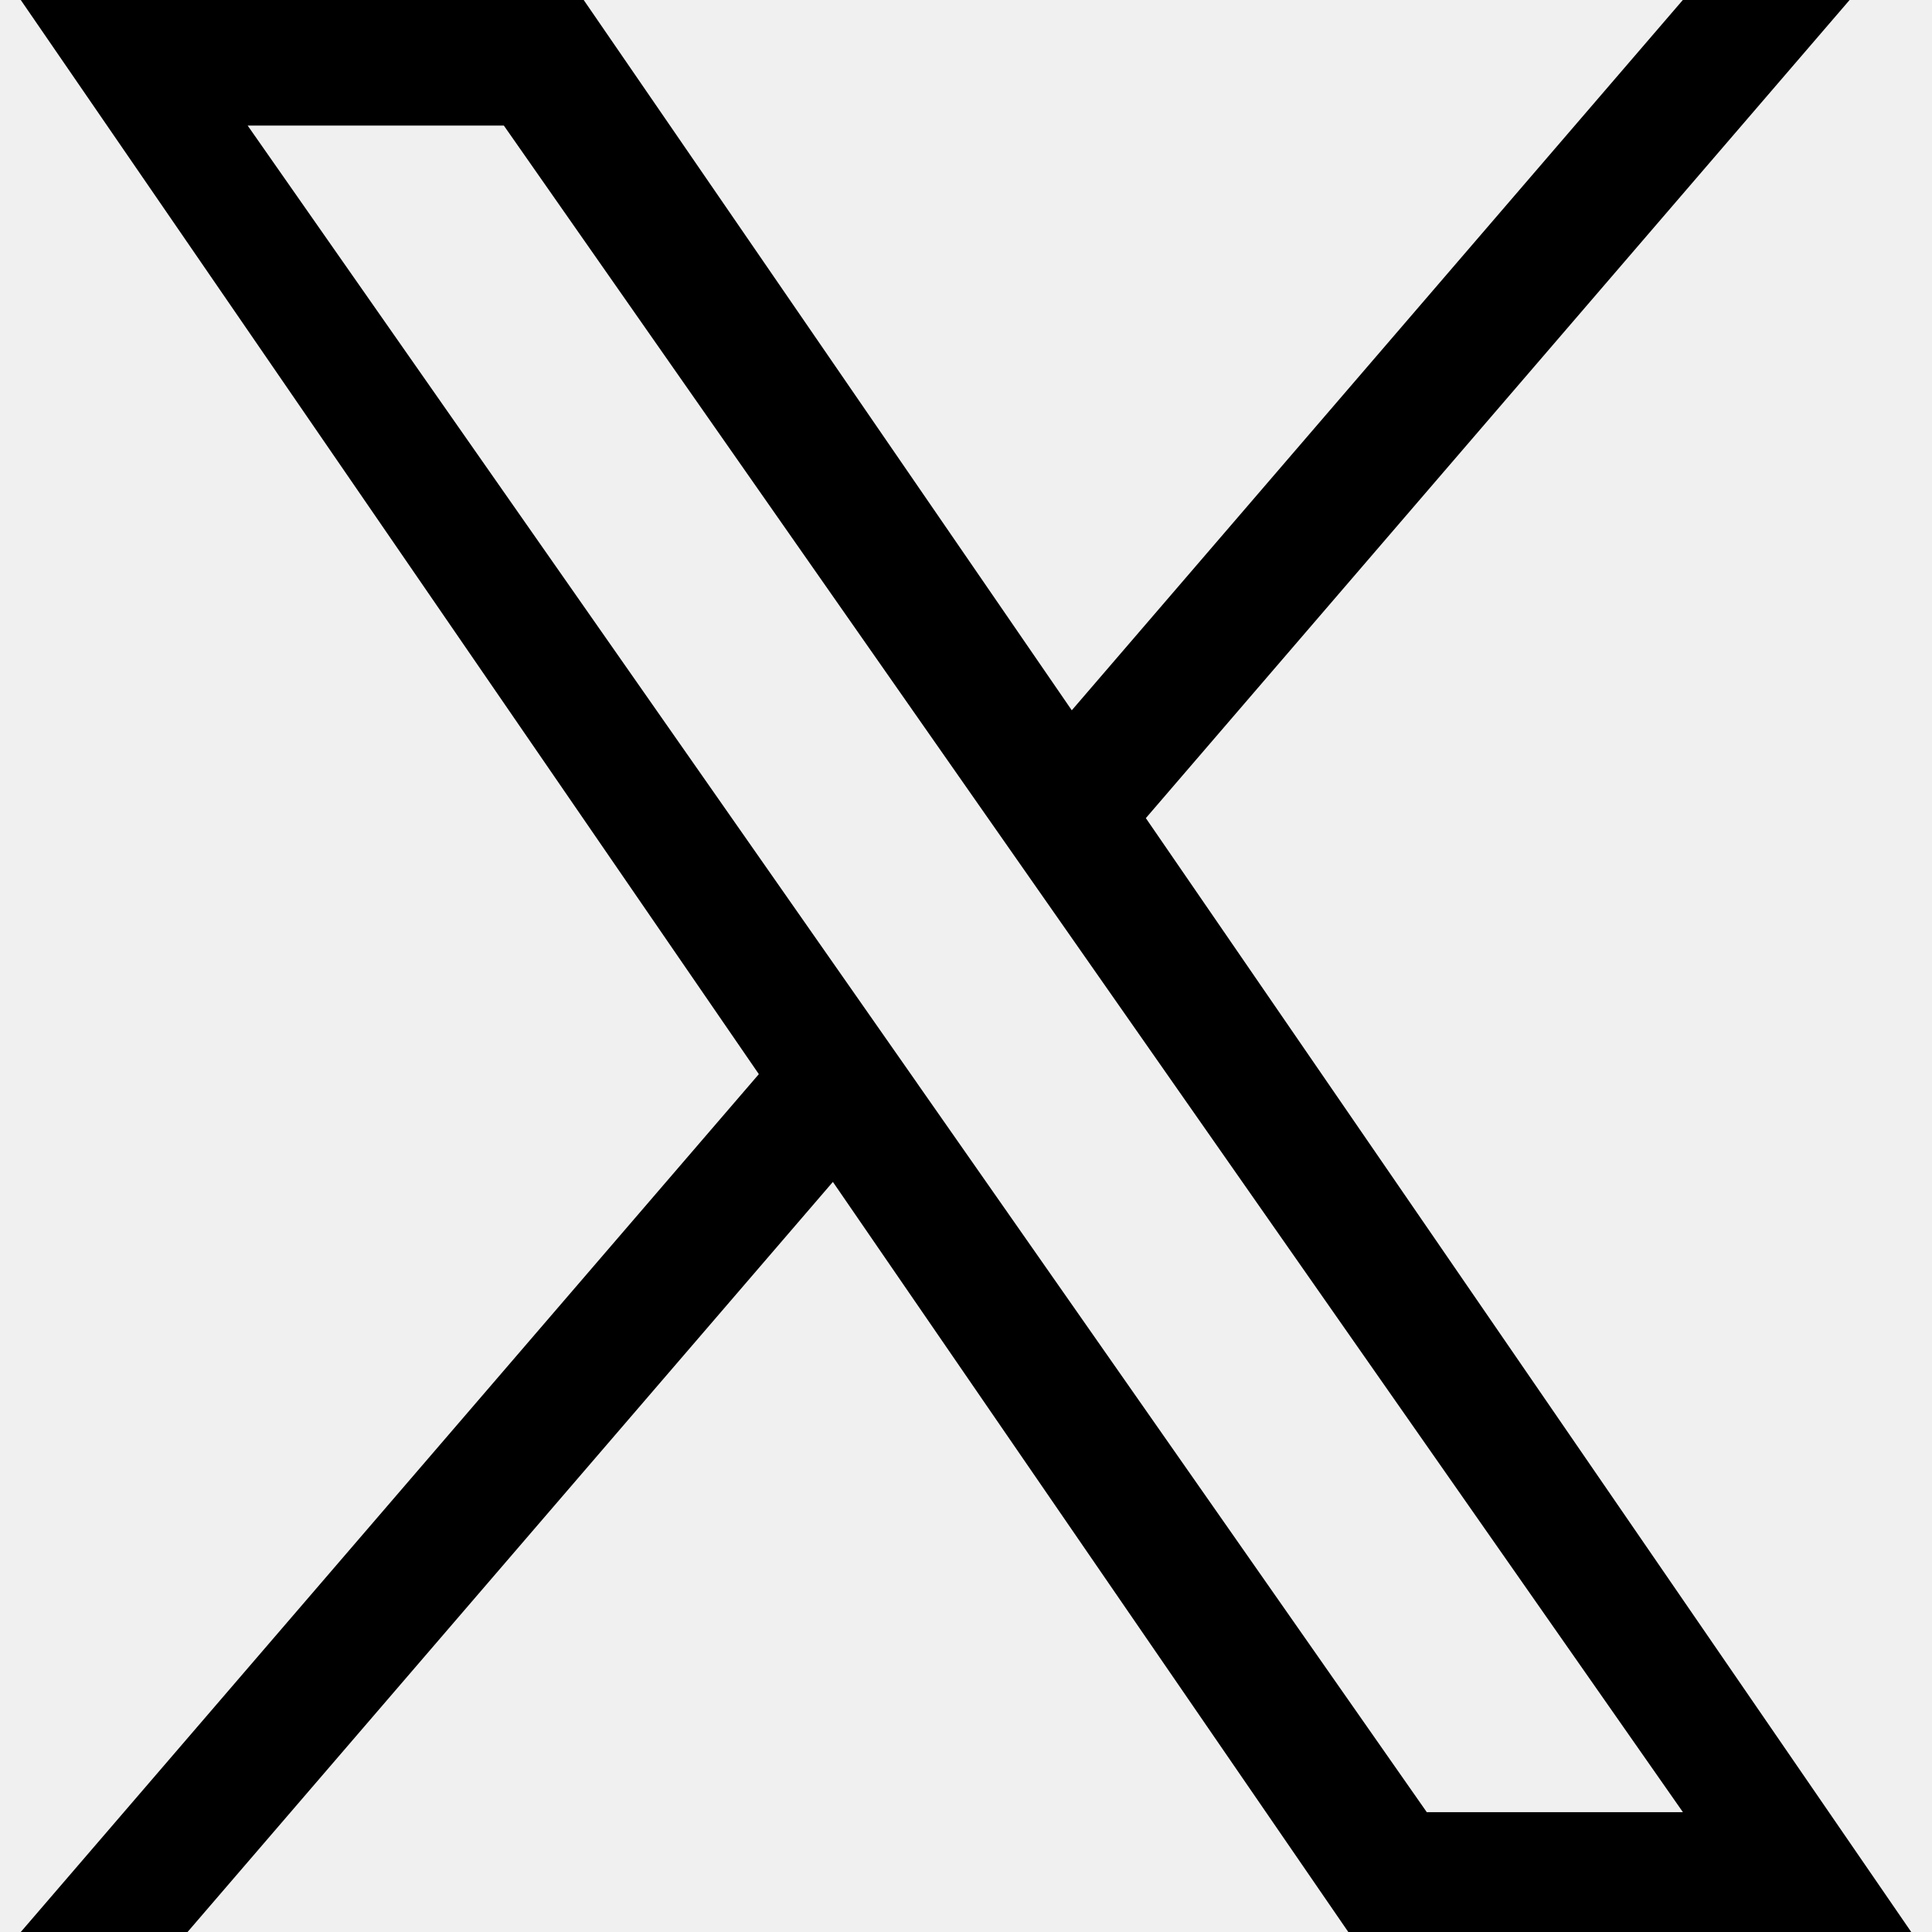
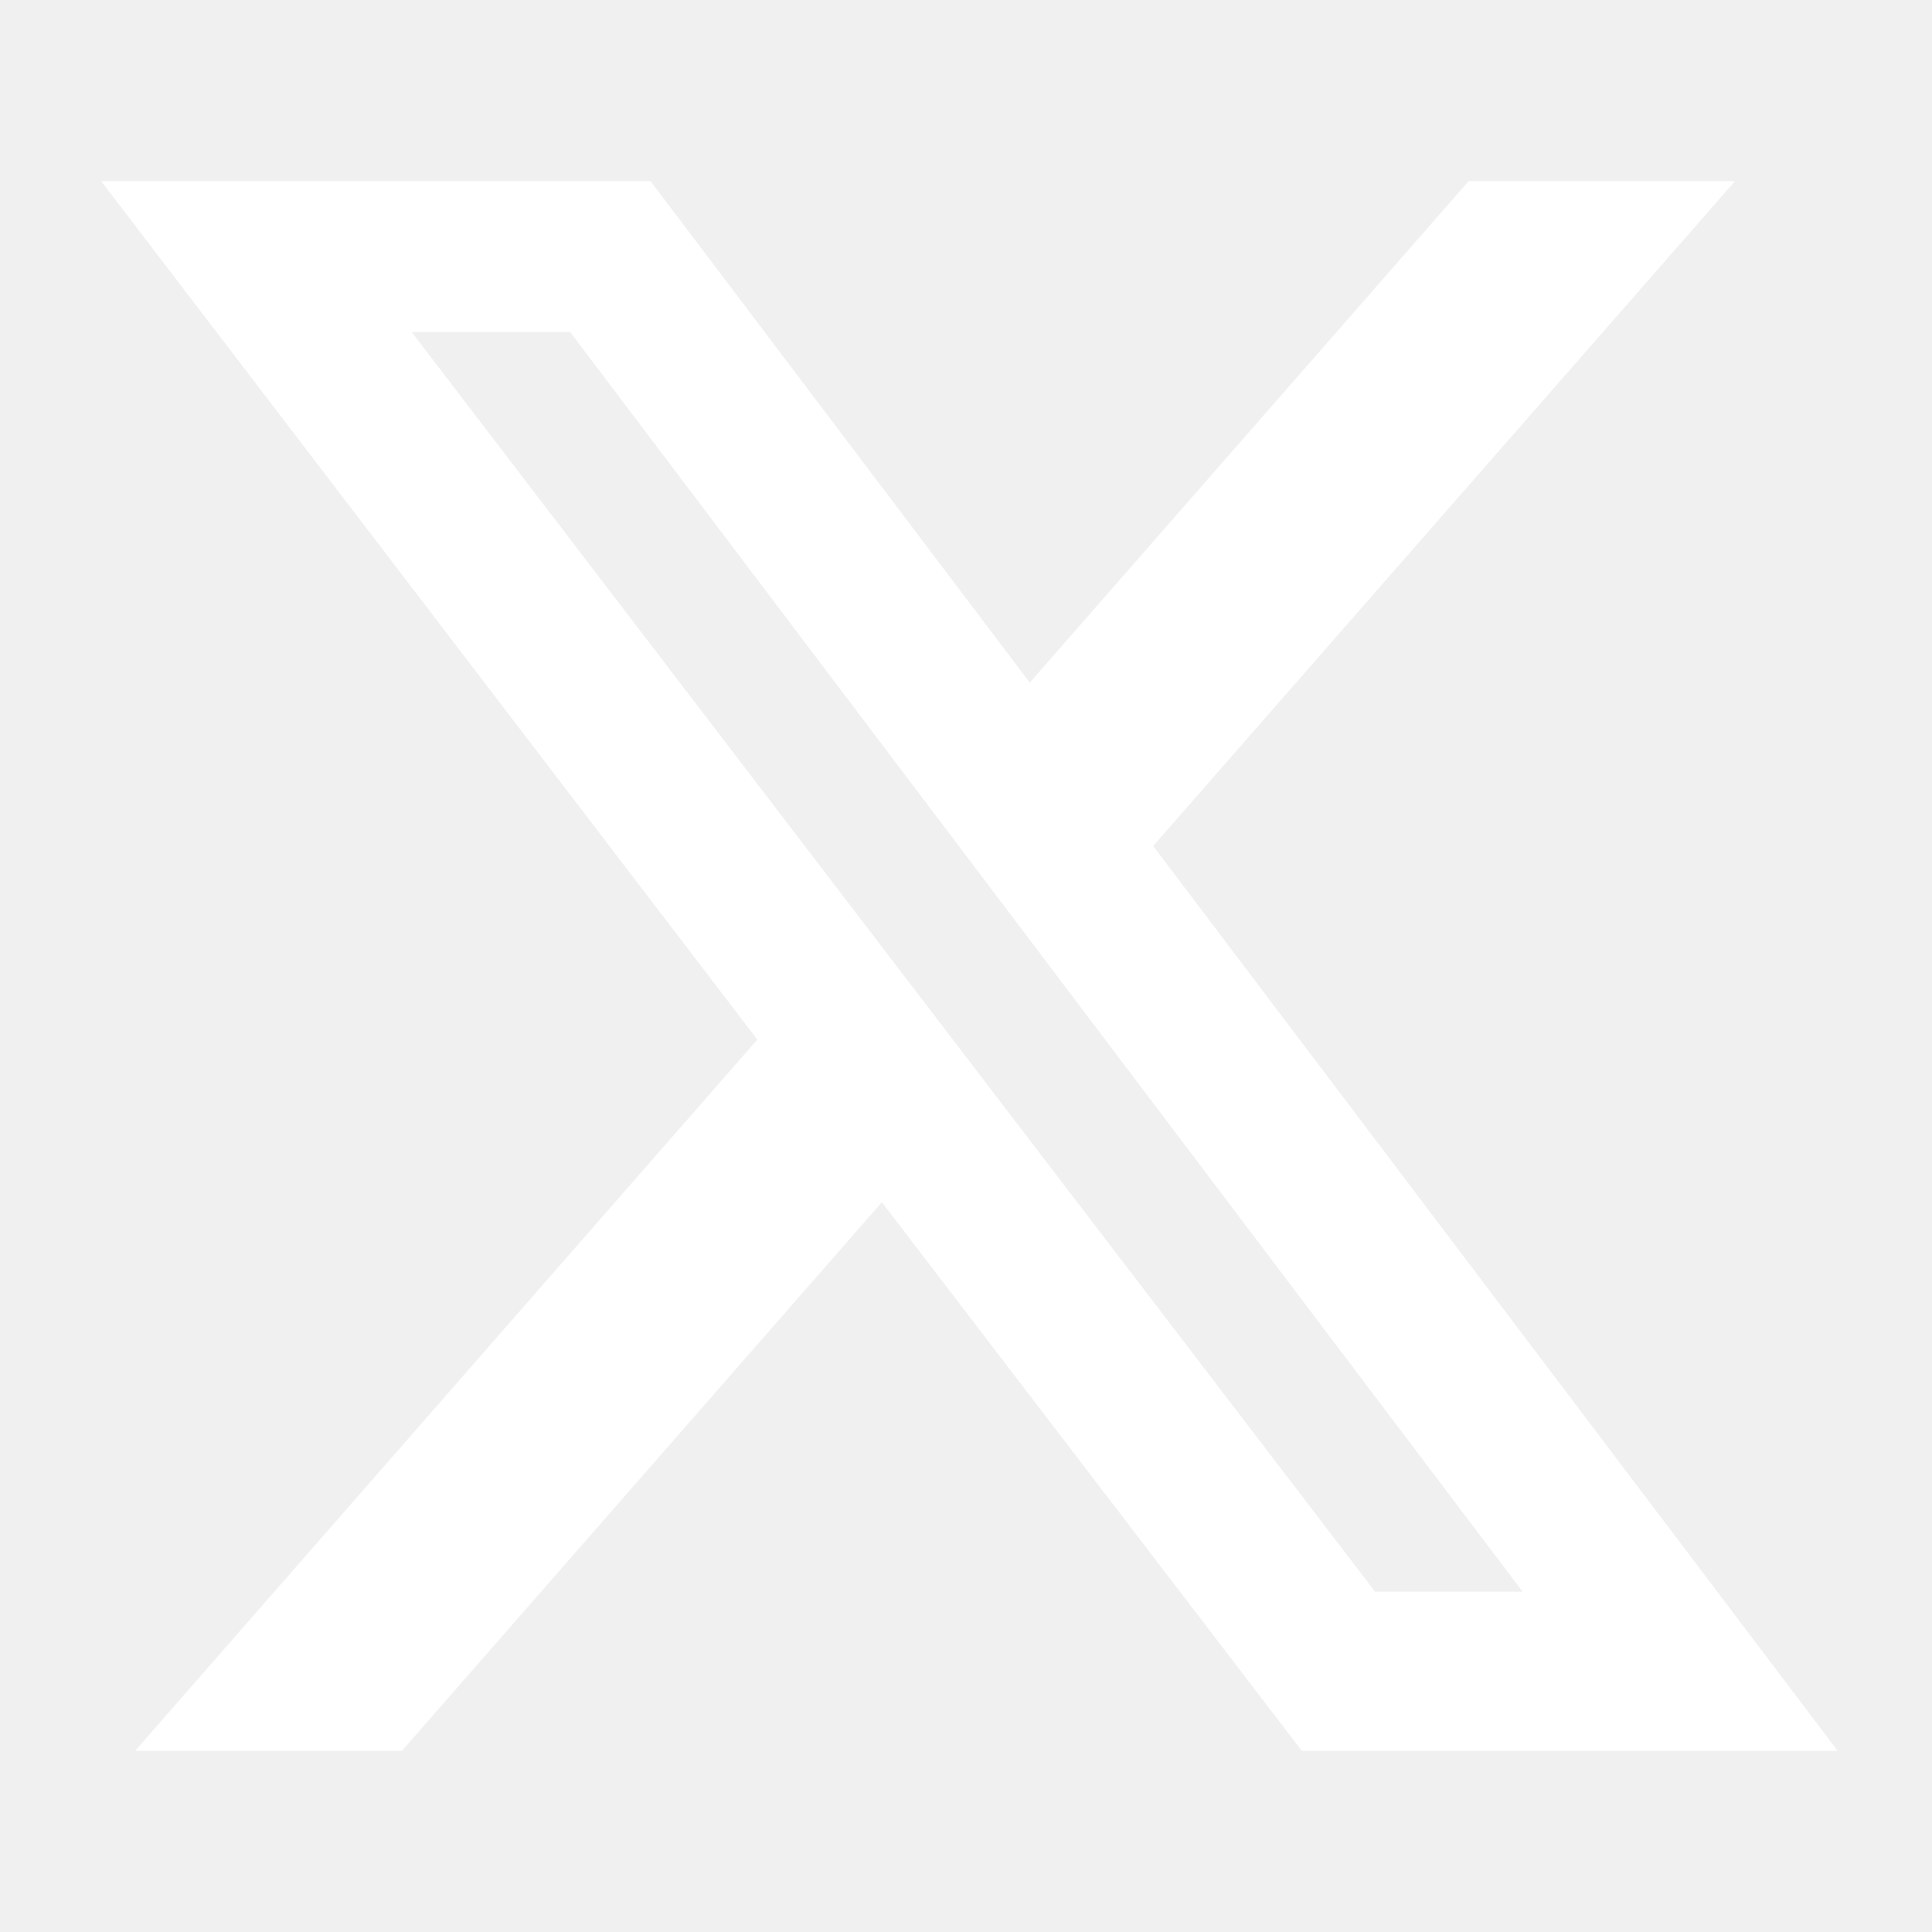
- <svg xmlns="http://www.w3.org/2000/svg" width="40" height="40" viewBox="0 0 40 40" fill="none">
-   <g clip-path="url(#clip0_10_267)">
-     <path d="M23.724 16.938L38.294 0H34.841L22.19 14.706L12.085 0H0.43L15.711 22.239L0.43 40H3.883L17.244 24.47L27.915 40H39.57L23.723 16.938H23.724ZM18.994 22.434L17.446 20.22L5.127 2.599H10.431L20.372 16.82L21.92 19.034L34.843 37.519H29.54L18.994 22.435V22.434Z" fill="black" />
-   </g>
-   <defs>
-     <clipPath id="clip0_10_267">
-       <rect width="40" height="40" fill="white" />
-     </clipPath>
-   </defs>
+ <svg xmlns="http://www.w3.org/2000/svg" viewBox="0 0 512 512">
+   <path fill="#ffffff" d="M389.2 48h70.6L305.6 224.2 487 464H345L233.7 318.6 106.5 464H35.8L200.7 275.5 26.8 48H172.4L272.9 180.9 389.2 48zM364.4 421.8h39.1L151.1 88h-42L364.4 421.8z" />
</svg>
